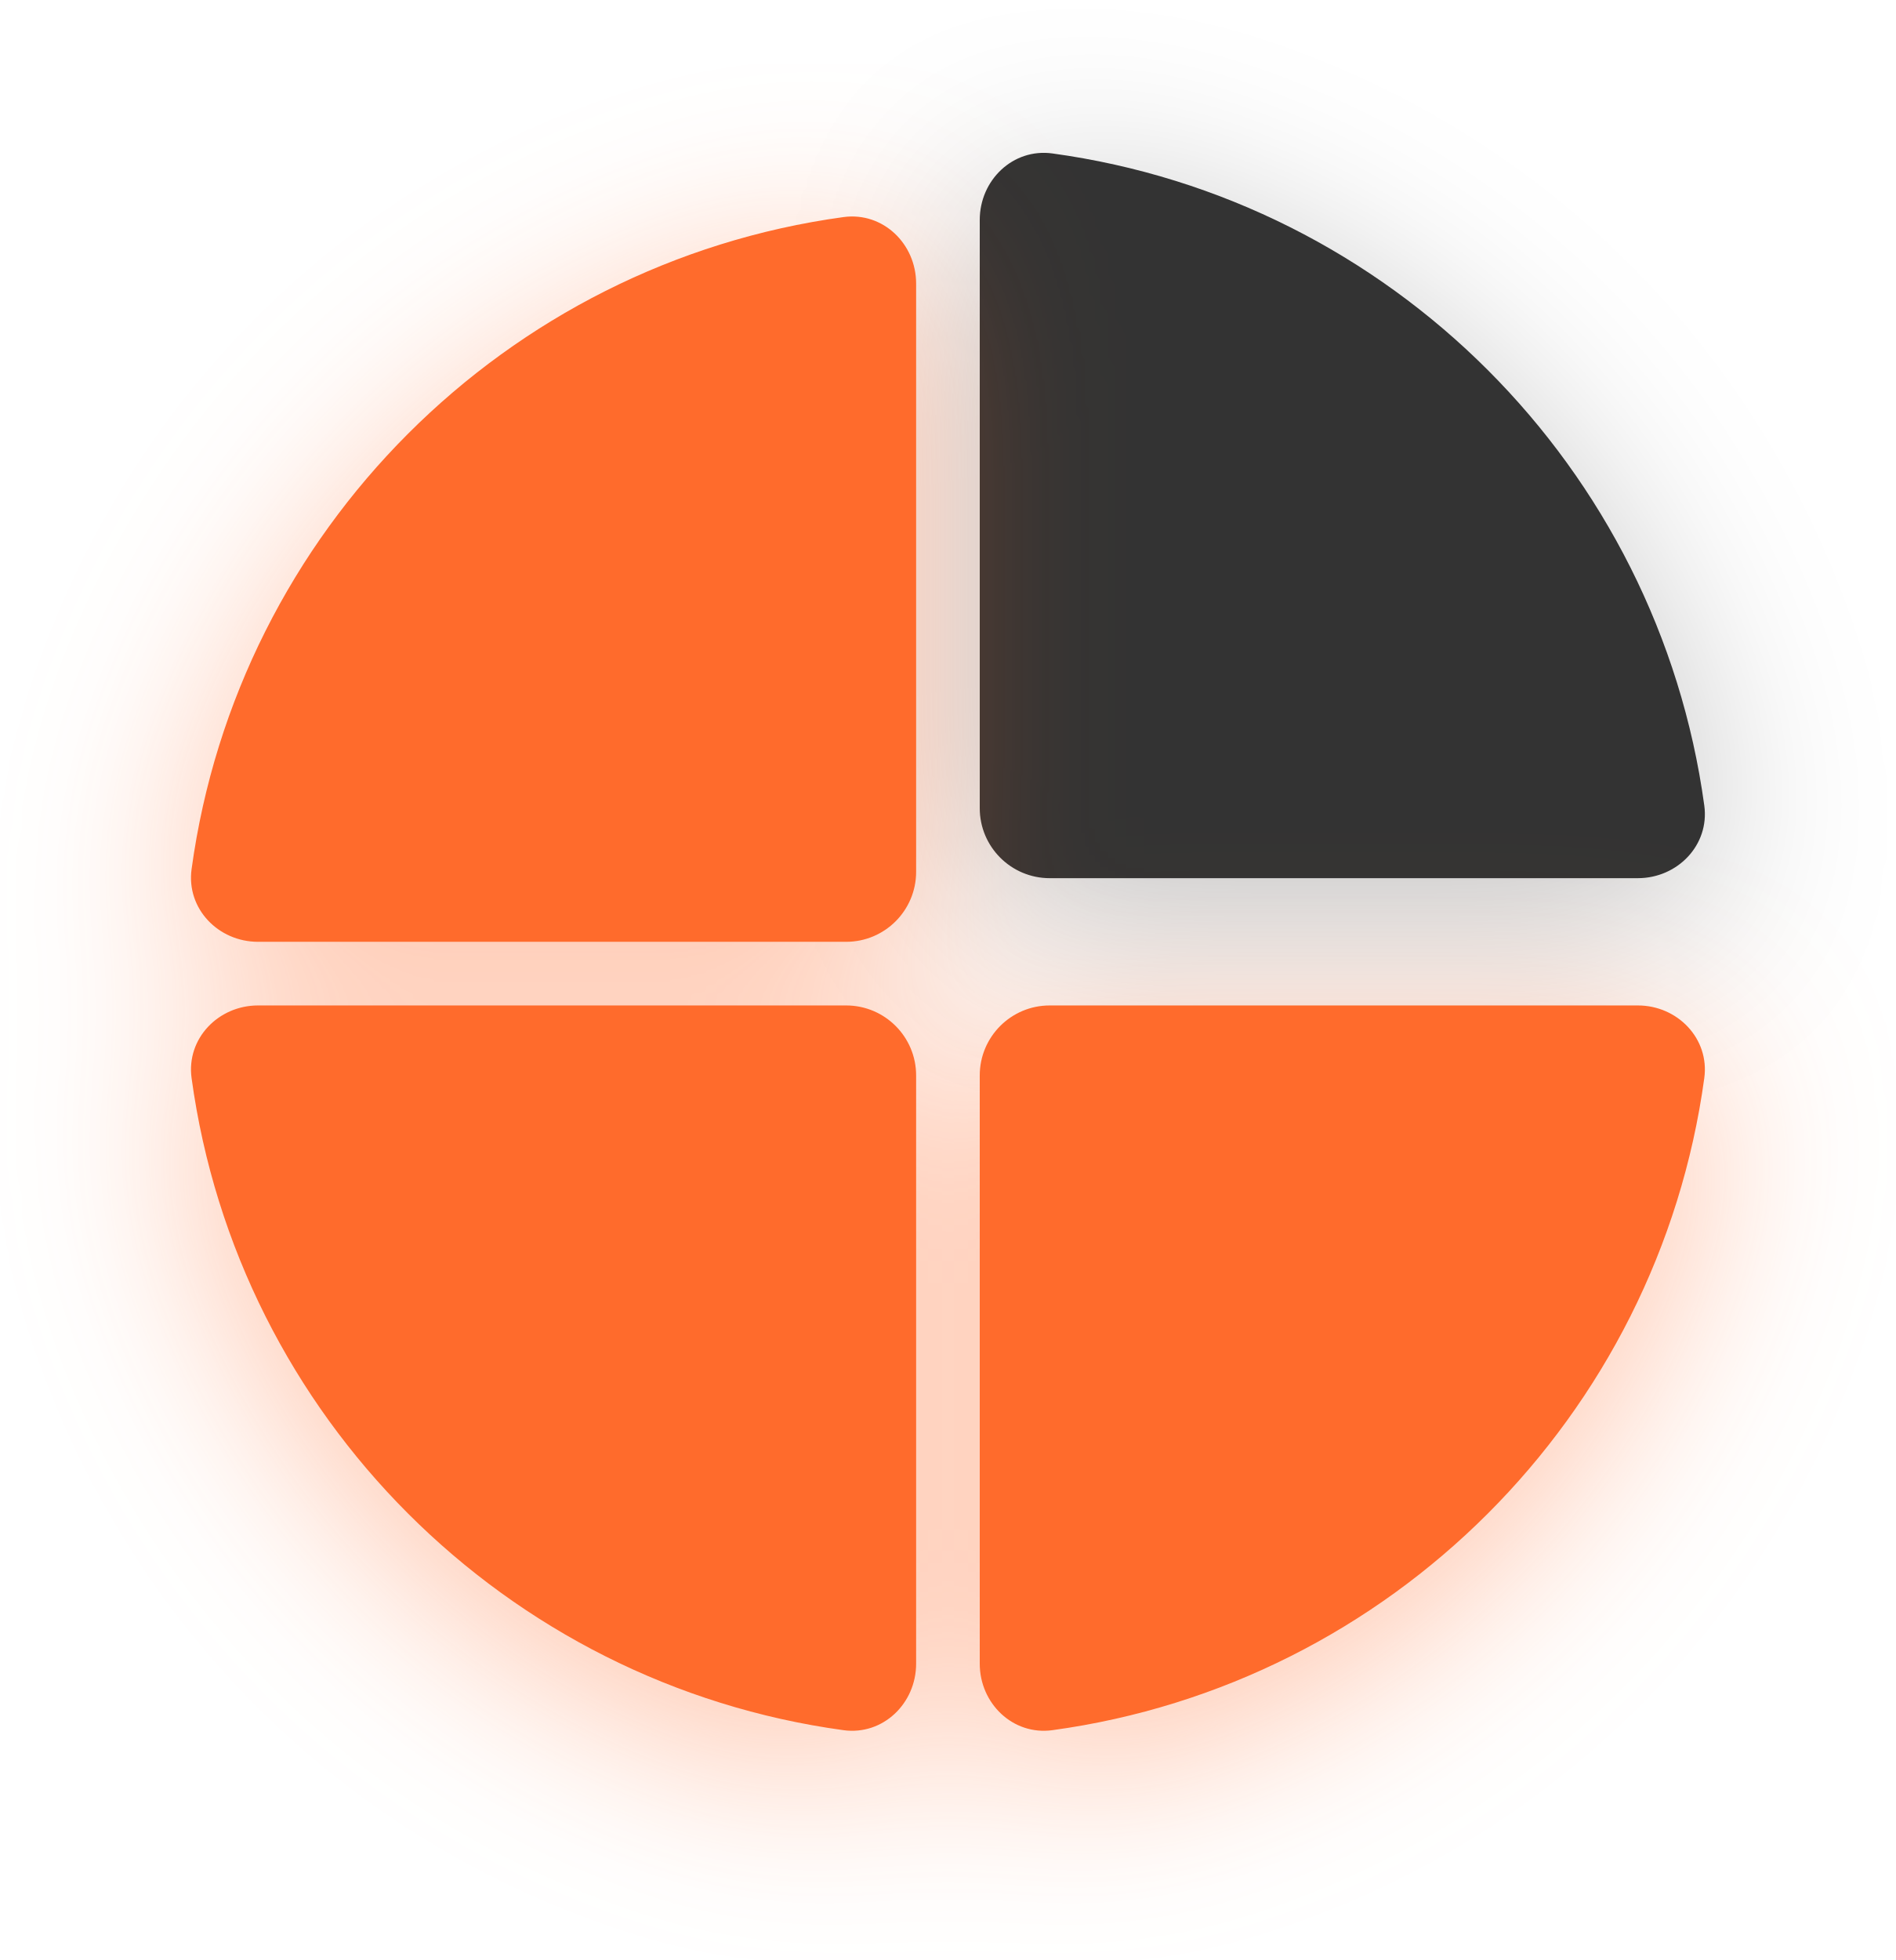
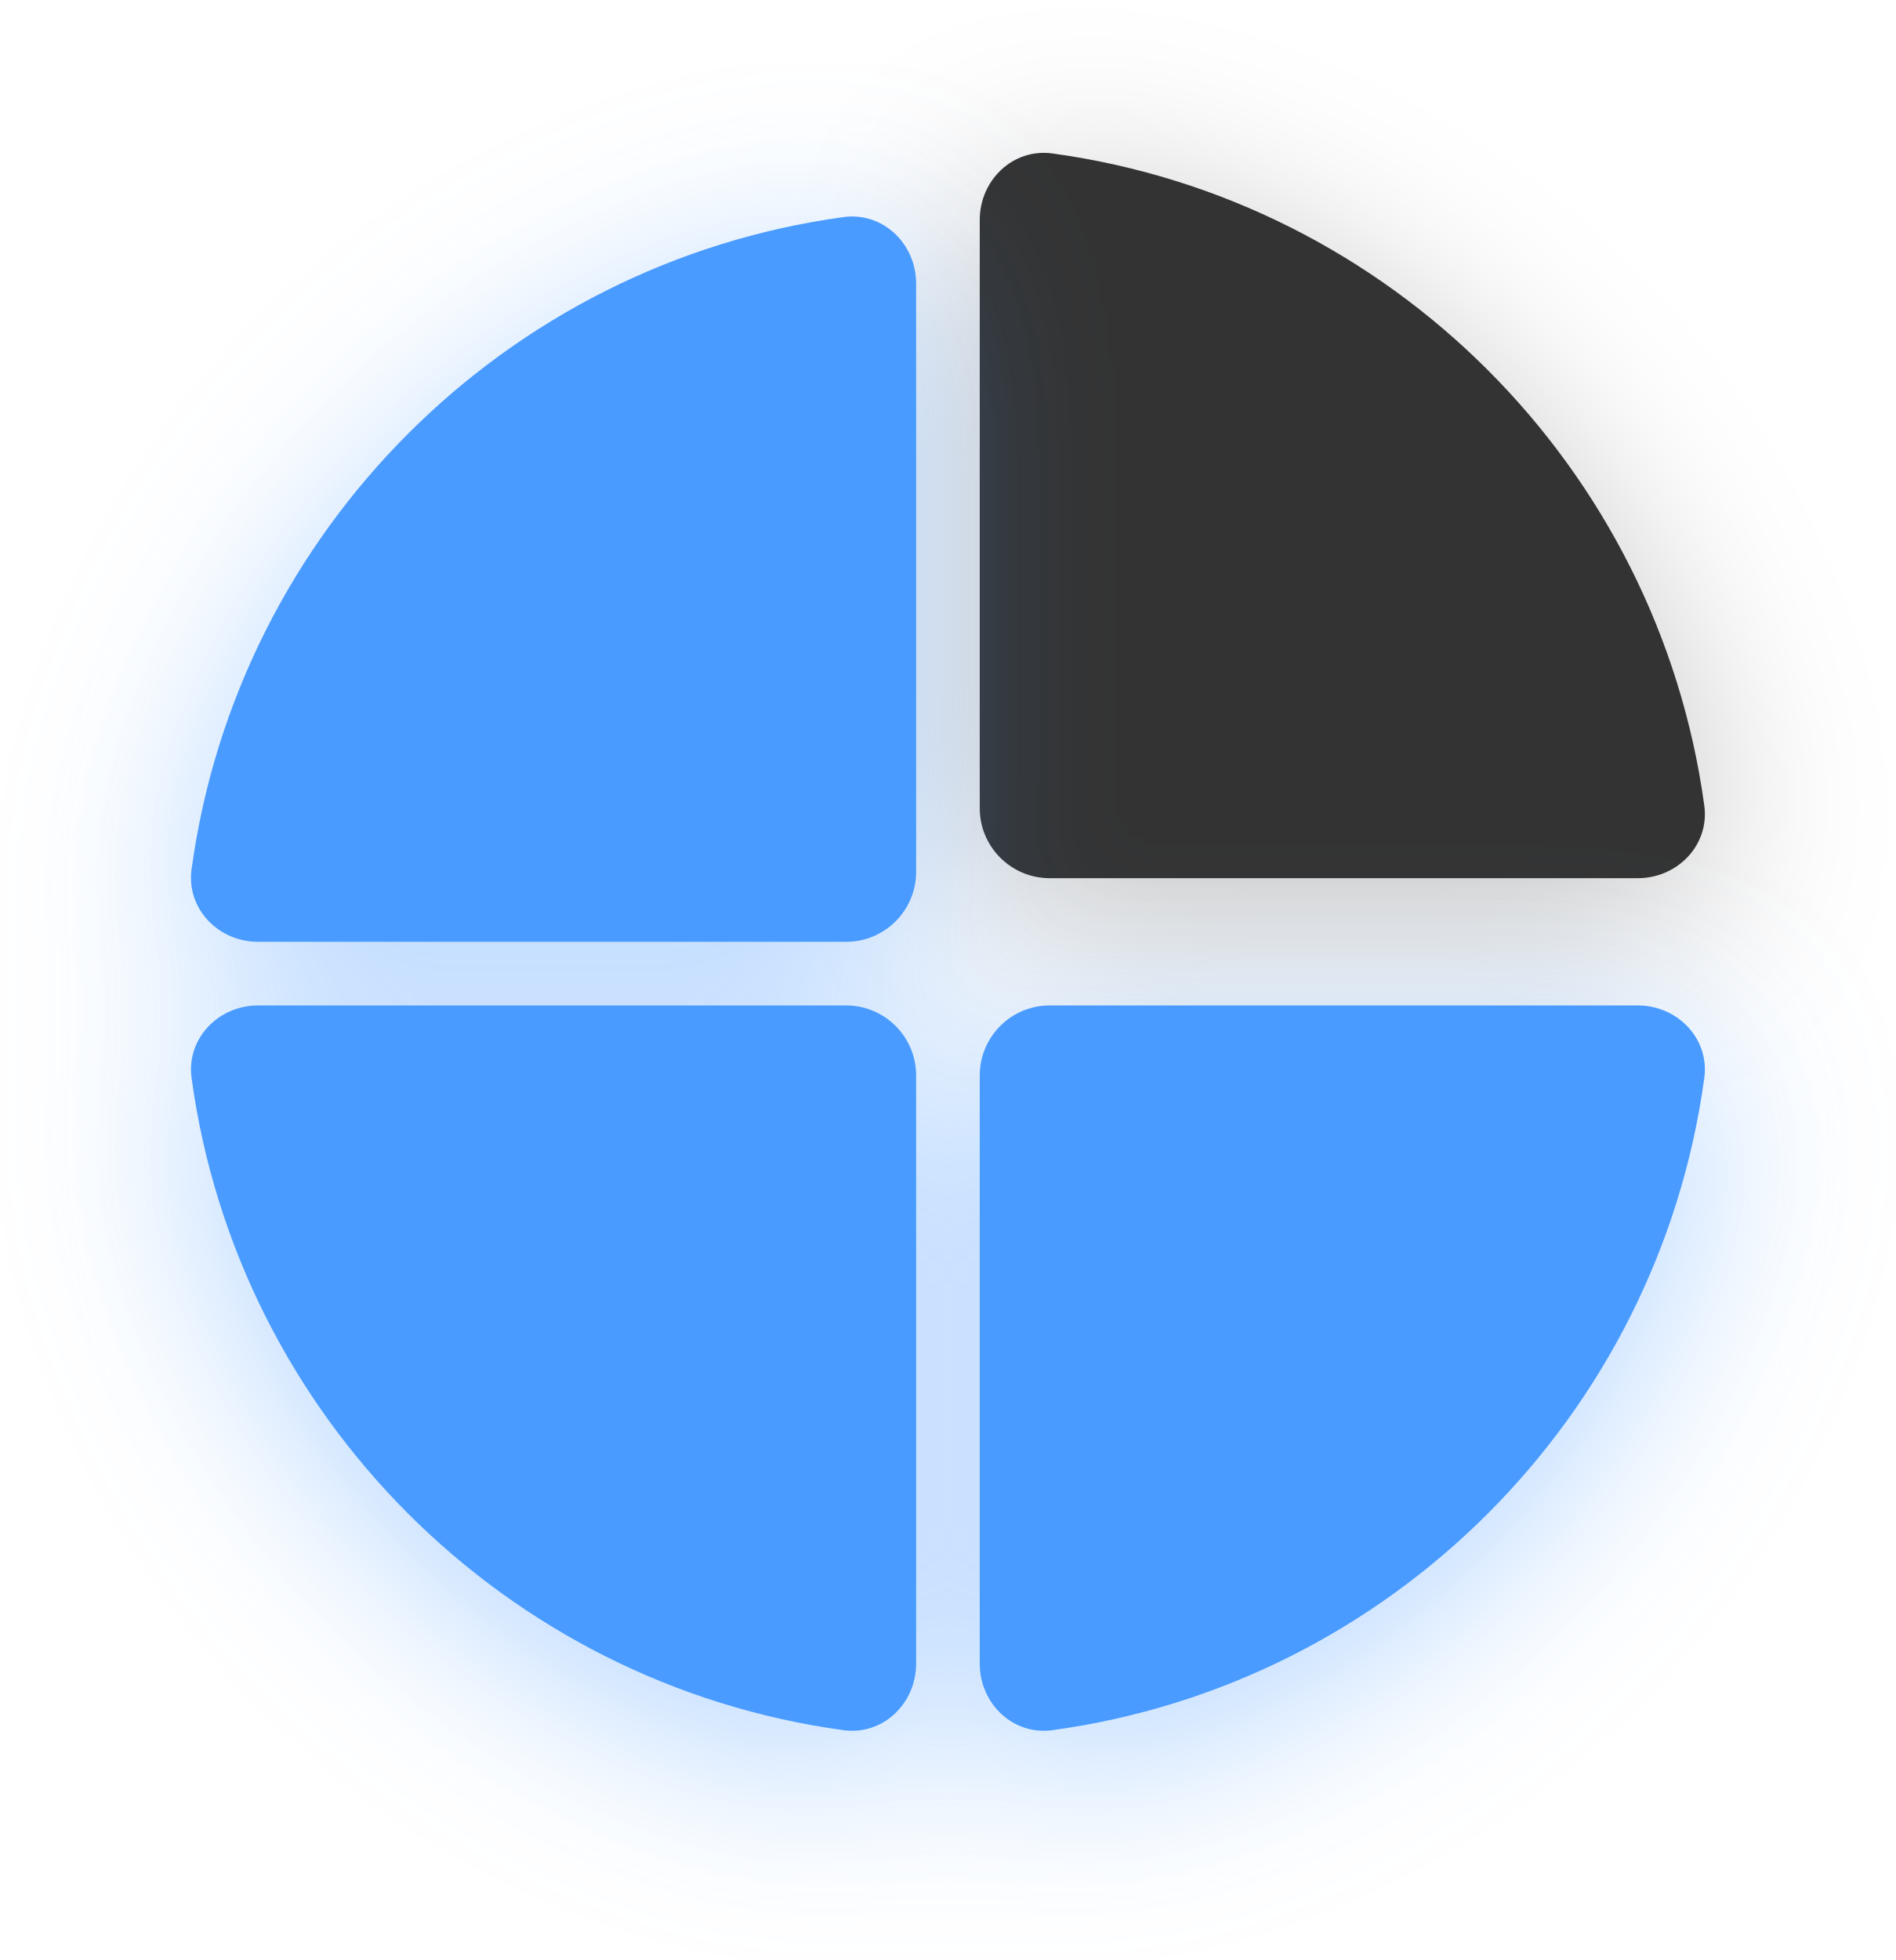
<svg xmlns="http://www.w3.org/2000/svg" width="298" height="308" viewBox="0 0 298 308" fill="none">
  <g filter="url(#filter0_d)">
-     <path d="M257.438 137.999C263.689 137.999 268.734 132.781 267.887 126.587C260.619 73.444 218.556 31.381 165.413 24.112C159.219 23.265 154 28.31 154 34.562V126.999C154 133.074 158.925 137.999 165 137.999H257.438Z" fill="#333333" />
+     <path d="M257.438 138C263.689 138 268.734 132.782 267.887 126.588C260.619 73.445 218.556 31.382 165.413 24.113C159.219 23.266 154 28.311 154 34.563V127C154 133.075 158.925 138 165 138H257.438Z" fill="#333333" />
  </g>
  <g filter="url(#filter1_d)">
-     <path d="M267.887 169.412C268.734 163.218 263.689 157.999 257.438 157.999H165C158.925 157.999 154 162.924 154 168.999V261.437C154 267.689 159.219 272.733 165.413 271.886C218.556 264.618 260.619 222.555 267.887 169.412Z" fill="#FF6B2C" />
-     <path d="M132.587 271.886C138.782 272.733 144 267.689 144 261.437V168.999C144 162.924 139.075 157.999 133 157.999H40.562C34.31 157.999 29.266 163.218 30.113 169.412C37.382 222.555 79.444 264.618 132.587 271.886Z" fill="#FF6B2C" />
-     <path d="M144 44.562C144 38.31 138.782 33.265 132.587 34.112C79.444 41.381 37.382 83.444 30.113 136.587C29.266 142.781 34.31 147.999 40.562 147.999H133C139.075 147.999 144 143.074 144 136.999V44.562Z" fill="#FF6B2C" />
+     <path d="M267.887 169.413C268.734 163.219 263.689 158 257.438 158H165C158.925 158 154 162.925 154 169V261.438C154 267.69 159.219 272.734 165.413 271.887C218.556 264.619 260.619 222.556 267.887 169.413Z" fill="#499BFF" />
+     <path d="M132.587 271.887C138.782 272.734 144 267.69 144 261.438V169C144 162.925 139.075 158 133 158H40.562C34.31 158 29.266 163.219 30.113 169.413C37.382 222.556 79.444 264.619 132.587 271.887Z" fill="#499BFF" />
+     <path d="M144 44.563C144 38.311 138.782 33.266 132.587 34.113C79.444 41.382 37.382 83.445 30.113 136.588C29.266 142.782 34.31 148 40.562 148H133C139.075 148 144 143.075 144 137V44.563Z" fill="#499BFF" />
  </g>
  <defs>
-     <filter id="filter0_d" x="124" y="0.02" width="173.98" height="173.98" filterUnits="userSpaceOnUse" color-interpolation-filters="sRGB">
+     <filter id="filter0_d" x="124" y="0.021" width="173.98" height="173.98" filterUnits="userSpaceOnUse" color-interpolation-filters="sRGB">
      <feFlood flood-opacity="0" result="BackgroundImageFix" />
      <feColorMatrix in="SourceAlpha" type="matrix" values="0 0 0 0 0 0 0 0 0 0 0 0 0 0 0 0 0 0 127 0" />
      <feOffset dy="6" />
      <feGaussianBlur stdDeviation="15" />
      <feColorMatrix type="matrix" values="0 0 0 0 0 0 0 0 0 0 0 0 0 0 0 0 0 0 0.24 0" />
      <feBlend mode="normal" in2="BackgroundImageFix" result="effect1_dropShadow" />
      <feBlend mode="normal" in="SourceGraphic" in2="effect1_dropShadow" result="shape" />
    </filter>
-     <filter id="filter1_d" x="0.02" y="10.02" width="297.96" height="297.96" filterUnits="userSpaceOnUse" color-interpolation-filters="sRGB">
+     <filter id="filter1_d" x="0.02" y="10.021" width="297.96" height="297.96" filterUnits="userSpaceOnUse" color-interpolation-filters="sRGB">
      <feFlood flood-opacity="0" result="BackgroundImageFix" />
      <feColorMatrix in="SourceAlpha" type="matrix" values="0 0 0 0 0 0 0 0 0 0 0 0 0 0 0 0 0 0 127 0" />
      <feOffset dy="6" />
      <feGaussianBlur stdDeviation="15" />
-       <feColorMatrix type="matrix" values="0 0 0 0 1 0 0 0 0 0.42 0 0 0 0 0.171 0 0 0 0.4 0" />
+       <feColorMatrix type="matrix" values="0 0 0 0 0.286 0 0 0 0 0.608 0 0 0 0 1 0 0 0 0.4 0" />
      <feBlend mode="normal" in2="BackgroundImageFix" result="effect1_dropShadow" />
      <feBlend mode="normal" in="SourceGraphic" in2="effect1_dropShadow" result="shape" />
    </filter>
  </defs>
</svg>
